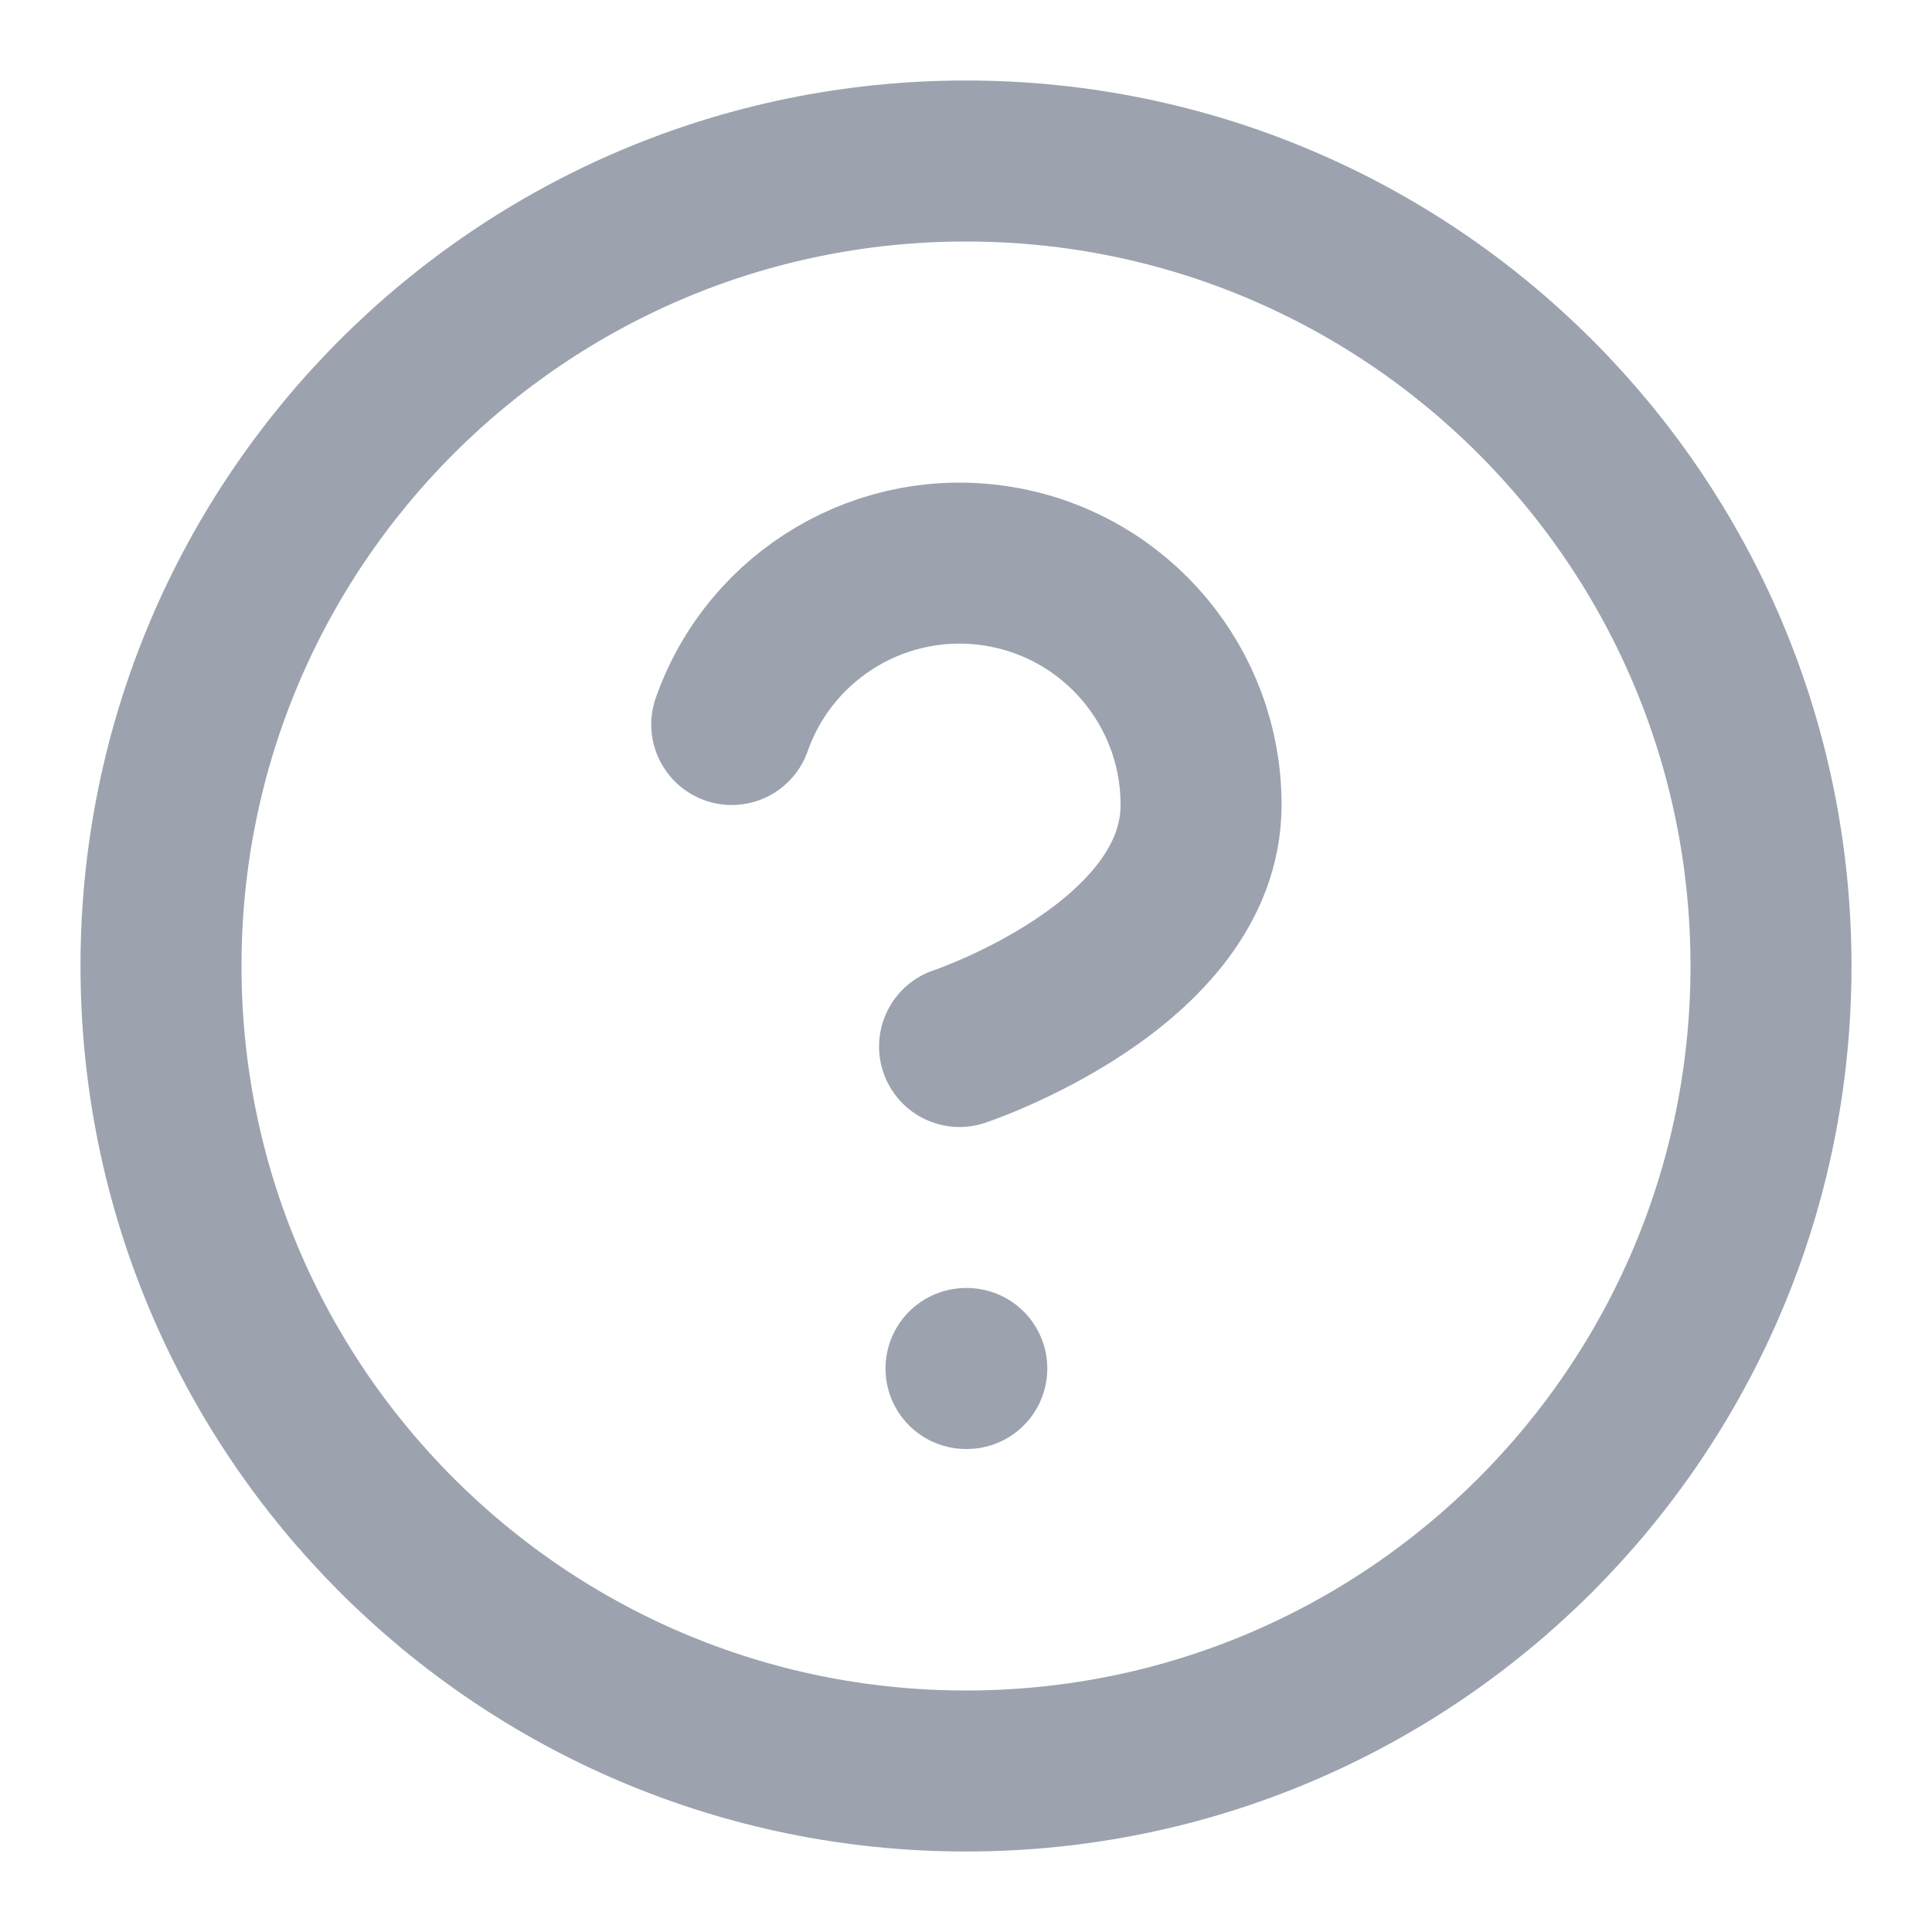
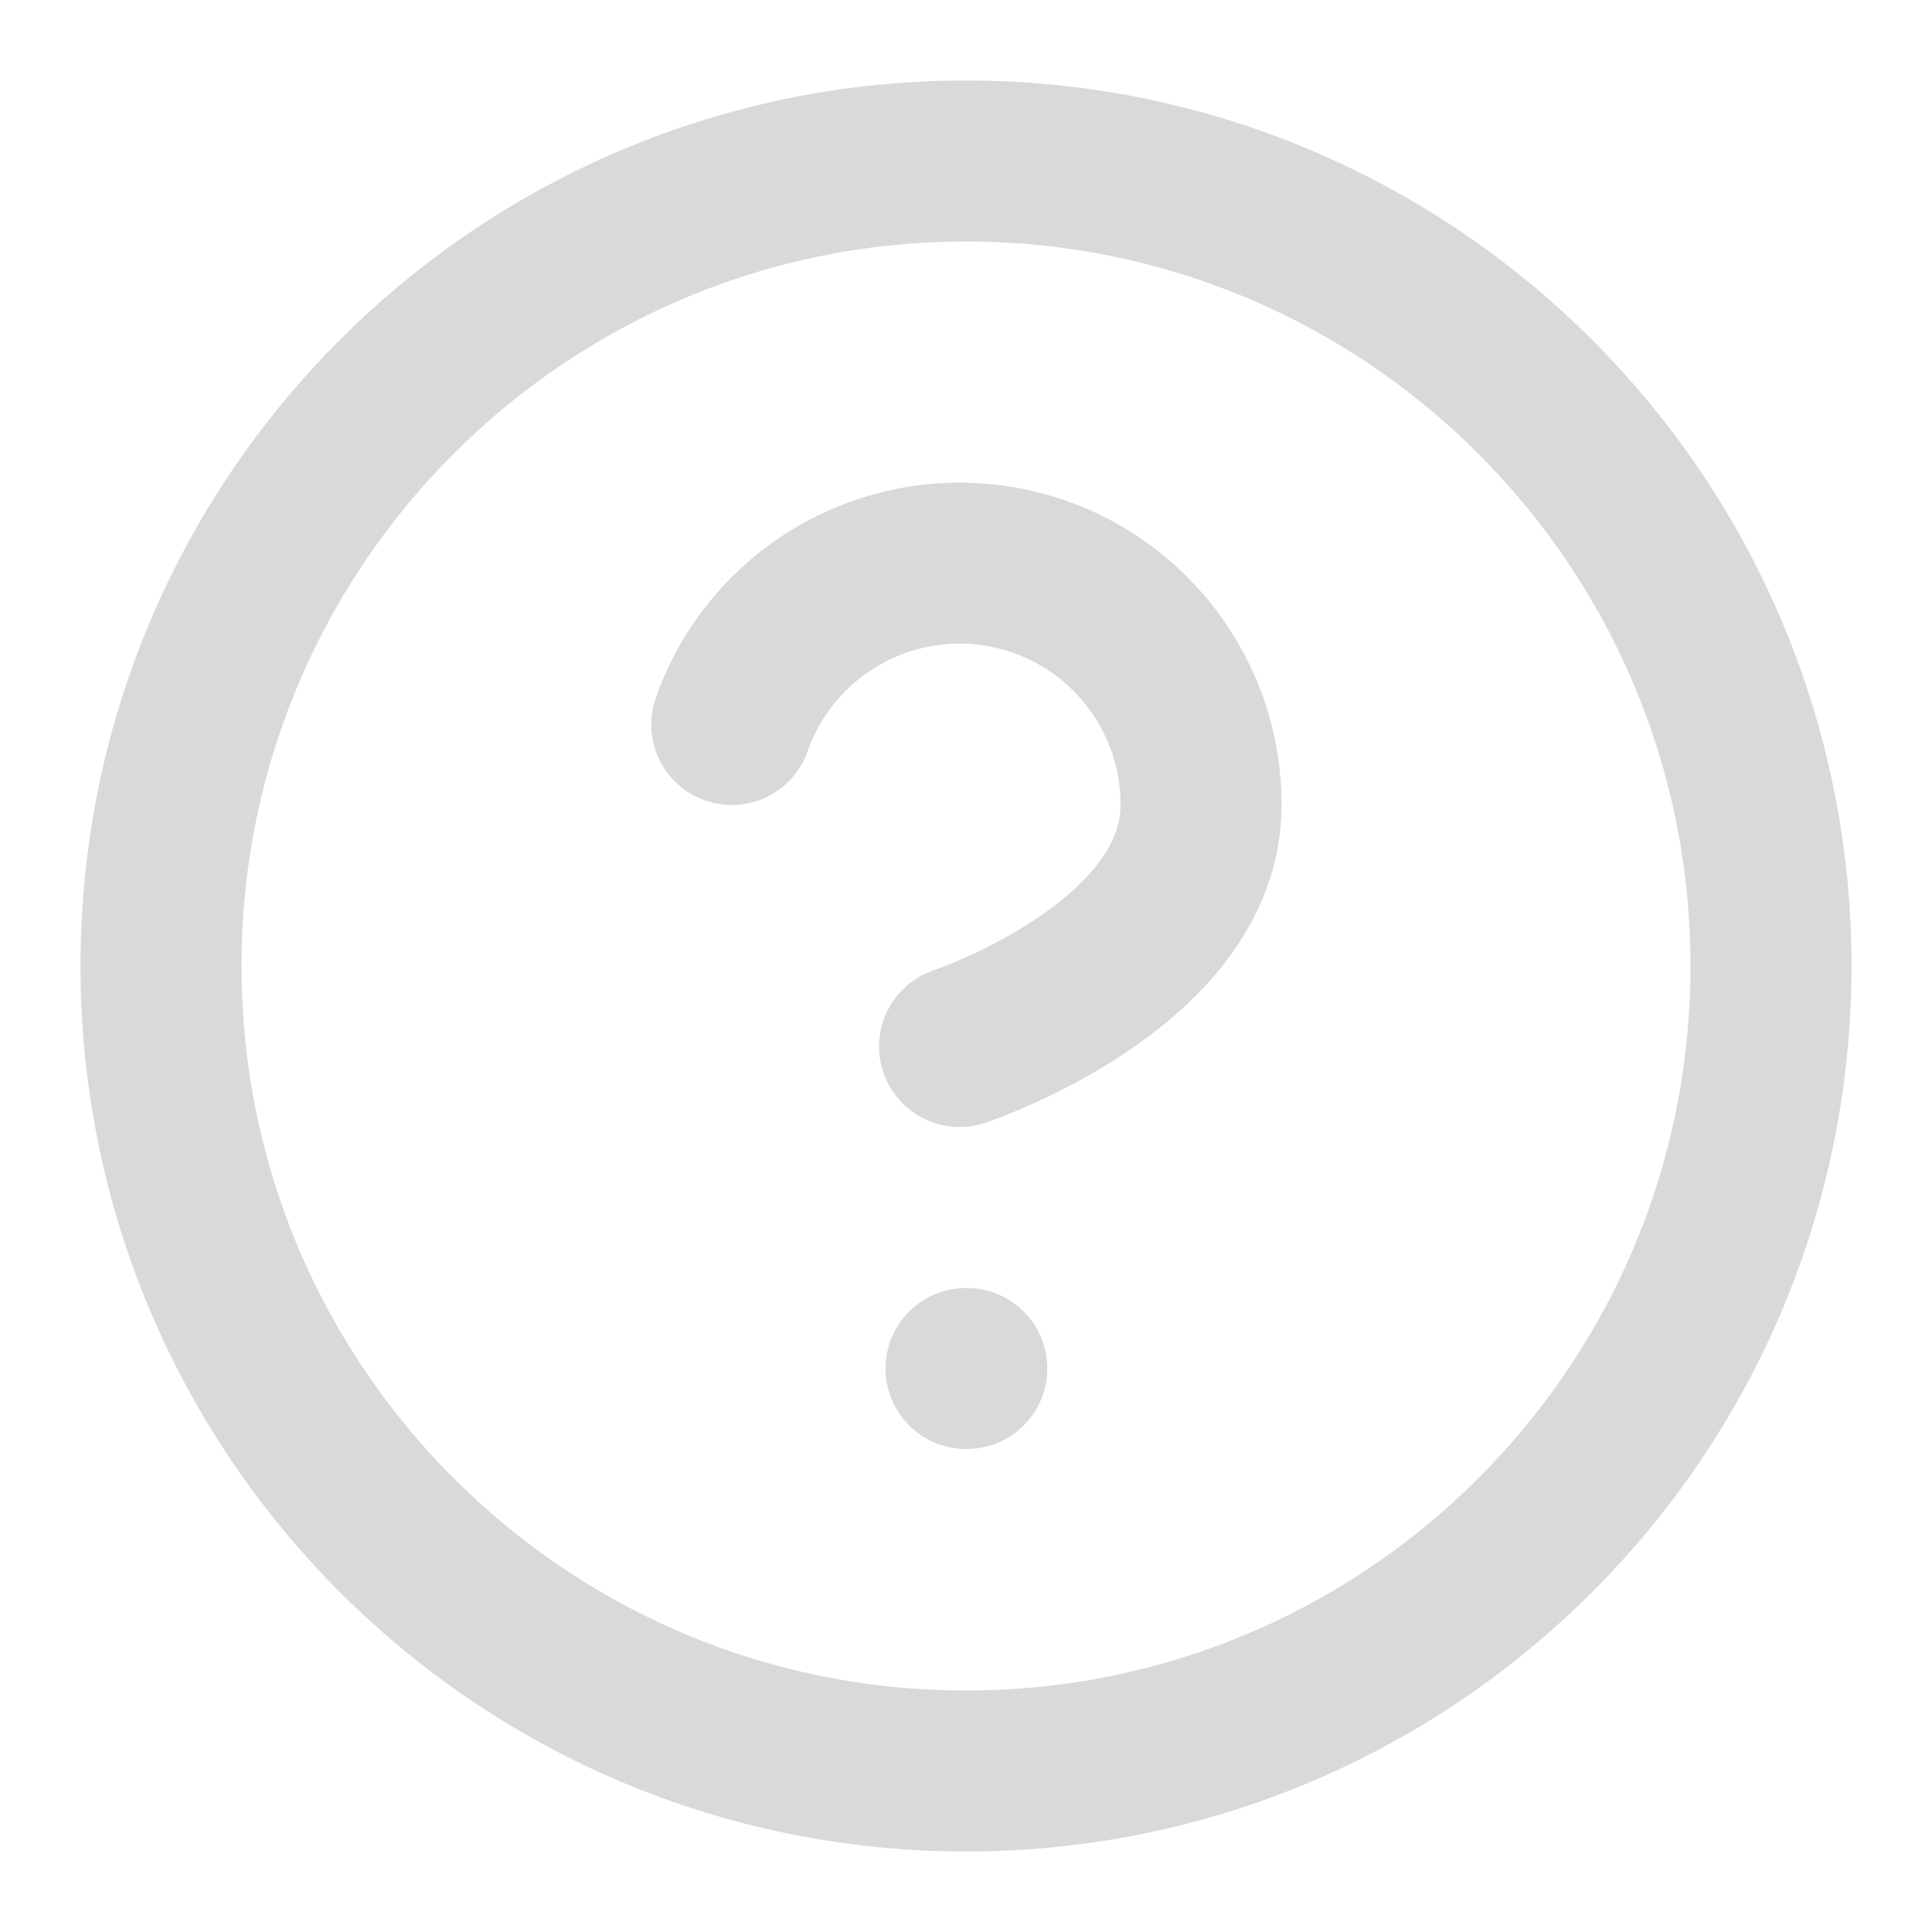
- <svg xmlns="http://www.w3.org/2000/svg" width="24" height="24" viewBox="0 0 24 24" fill="none" stroke="#9CA3AF" stroke-width="2" stroke-linecap="round" stroke-linejoin="round">
+ <svg xmlns="http://www.w3.org/2000/svg" width="24" height="24" viewBox="0 0 24 24" fill="none" stroke="#D9D9D9" stroke-width="2" stroke-linecap="round" stroke-linejoin="round">
  <circle cx="12" cy="12" r="10" />
  <path d="M9.09 9a3 3 0 0 1 5.83 1c0 2-3 3-3 3" />
  <line x1="12" y1="17" x2="12.01" y2="17" />
</svg>
